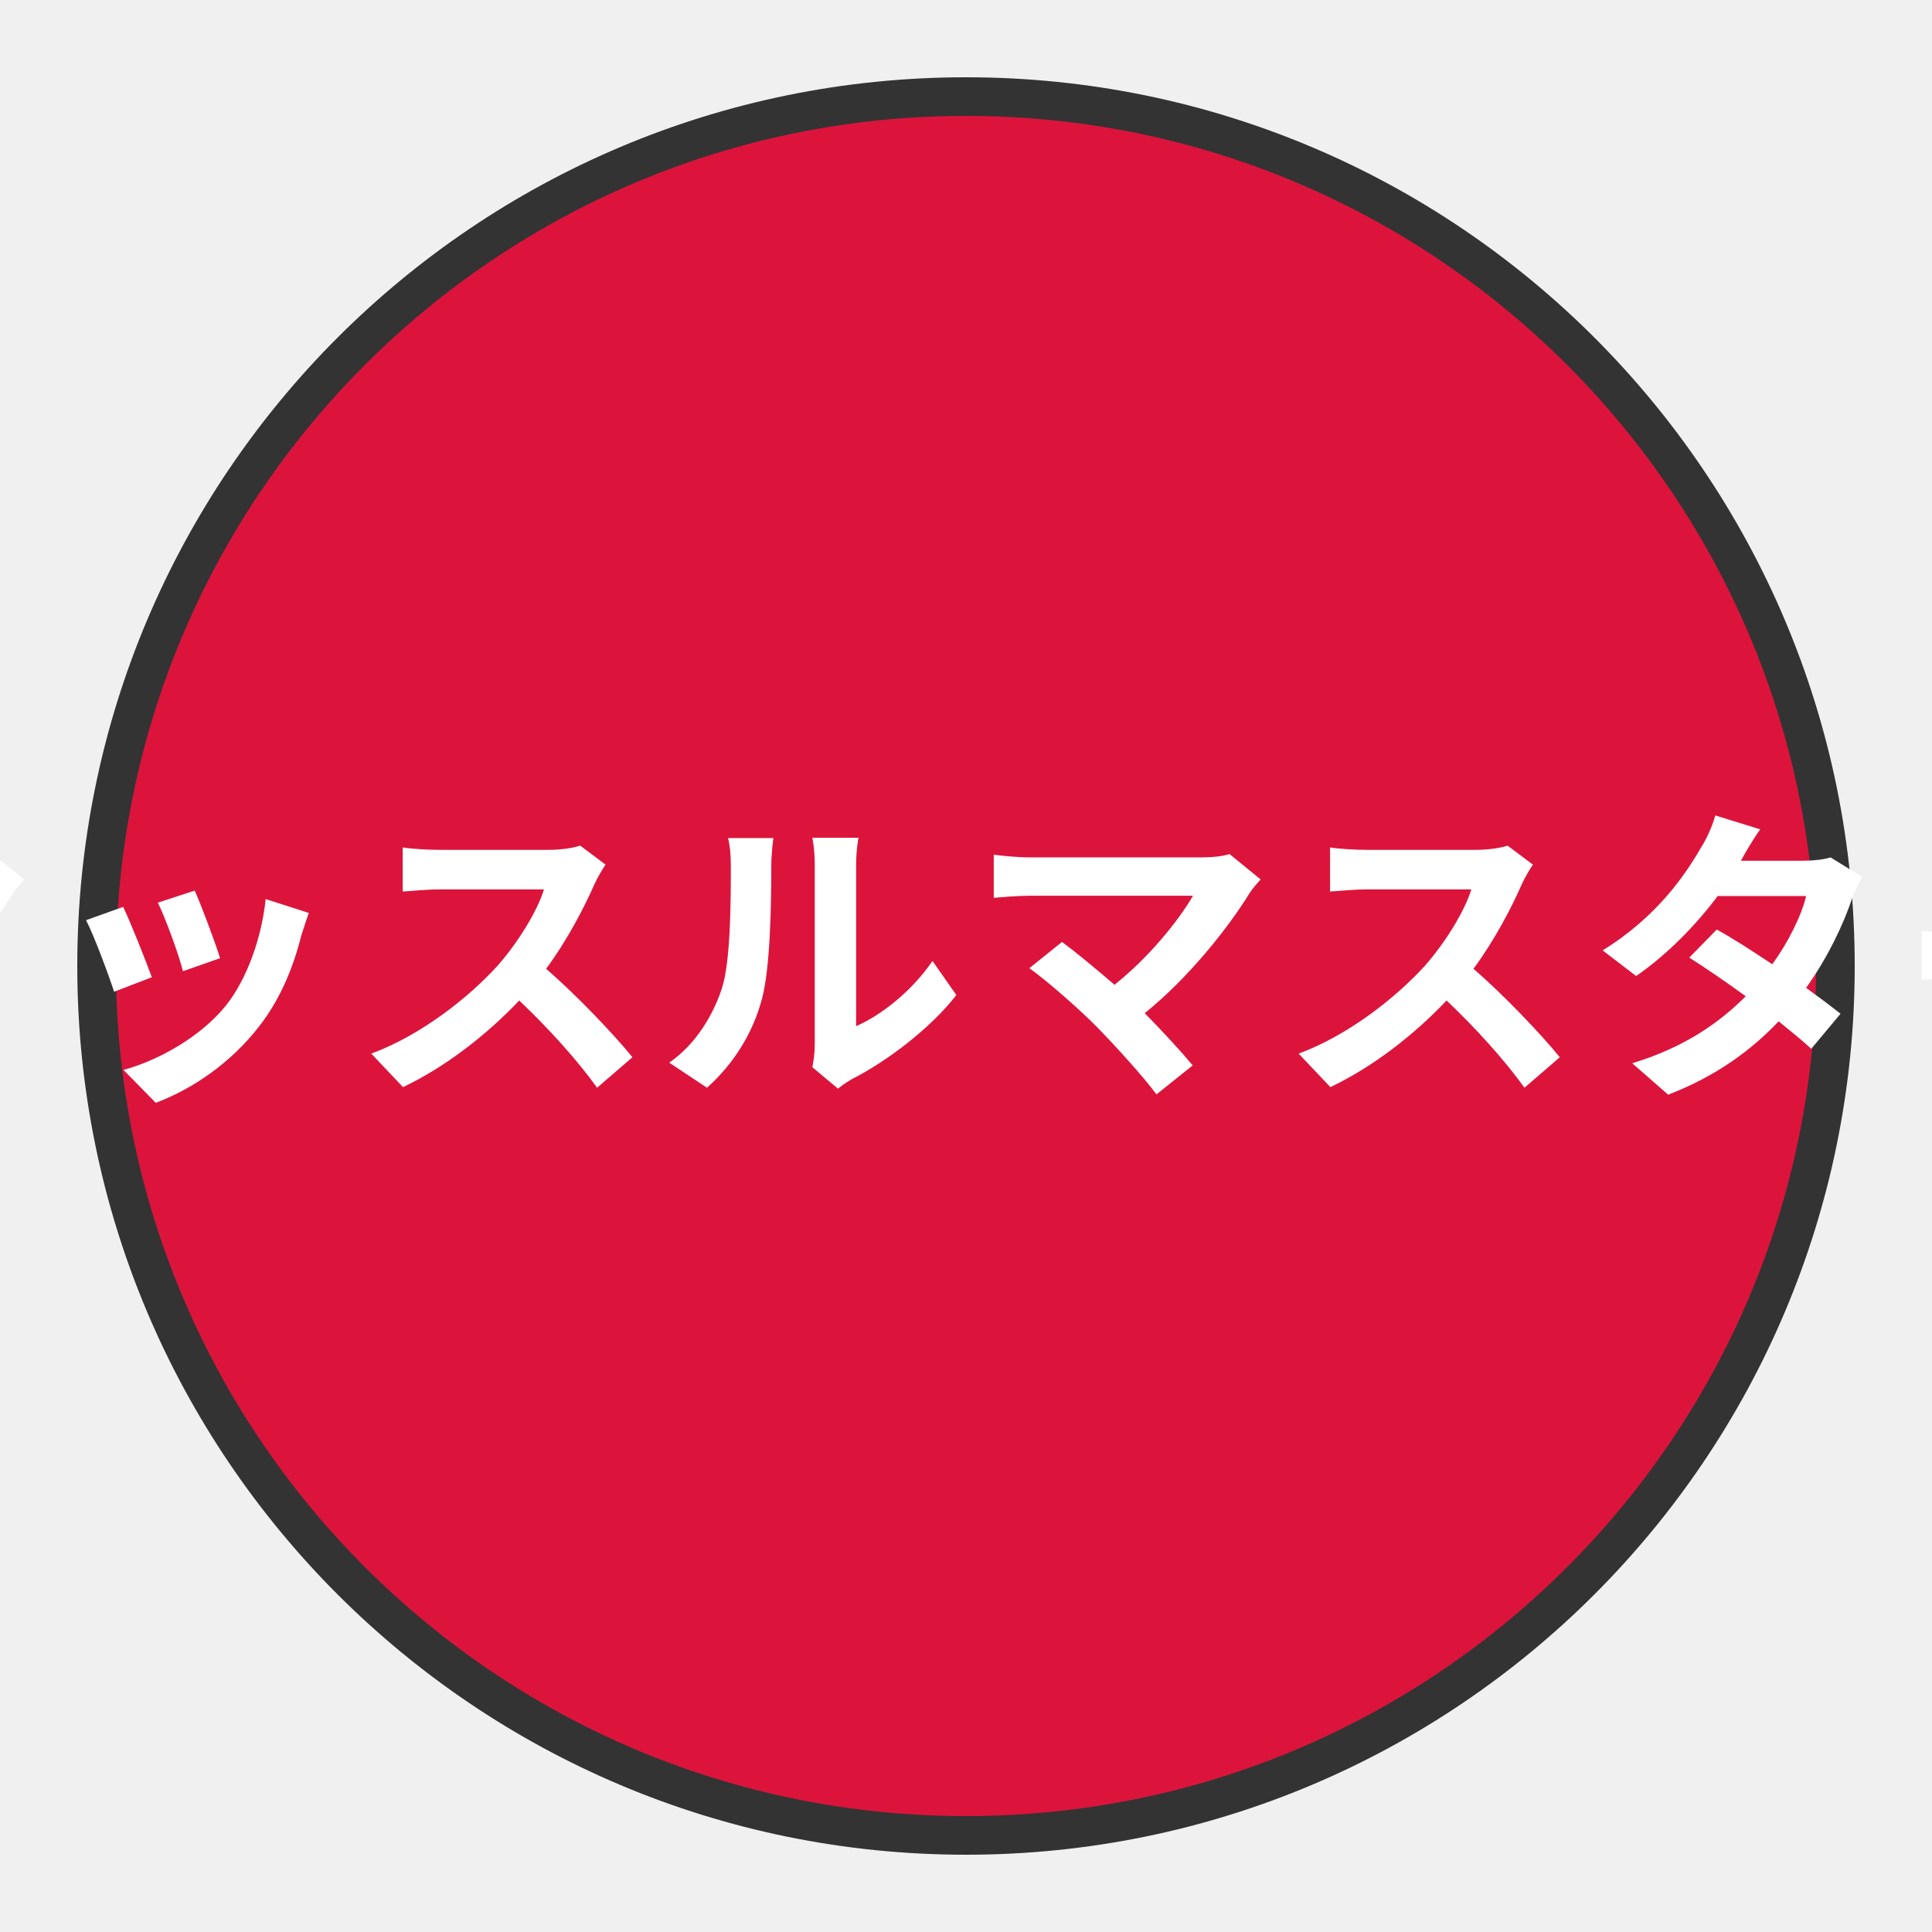
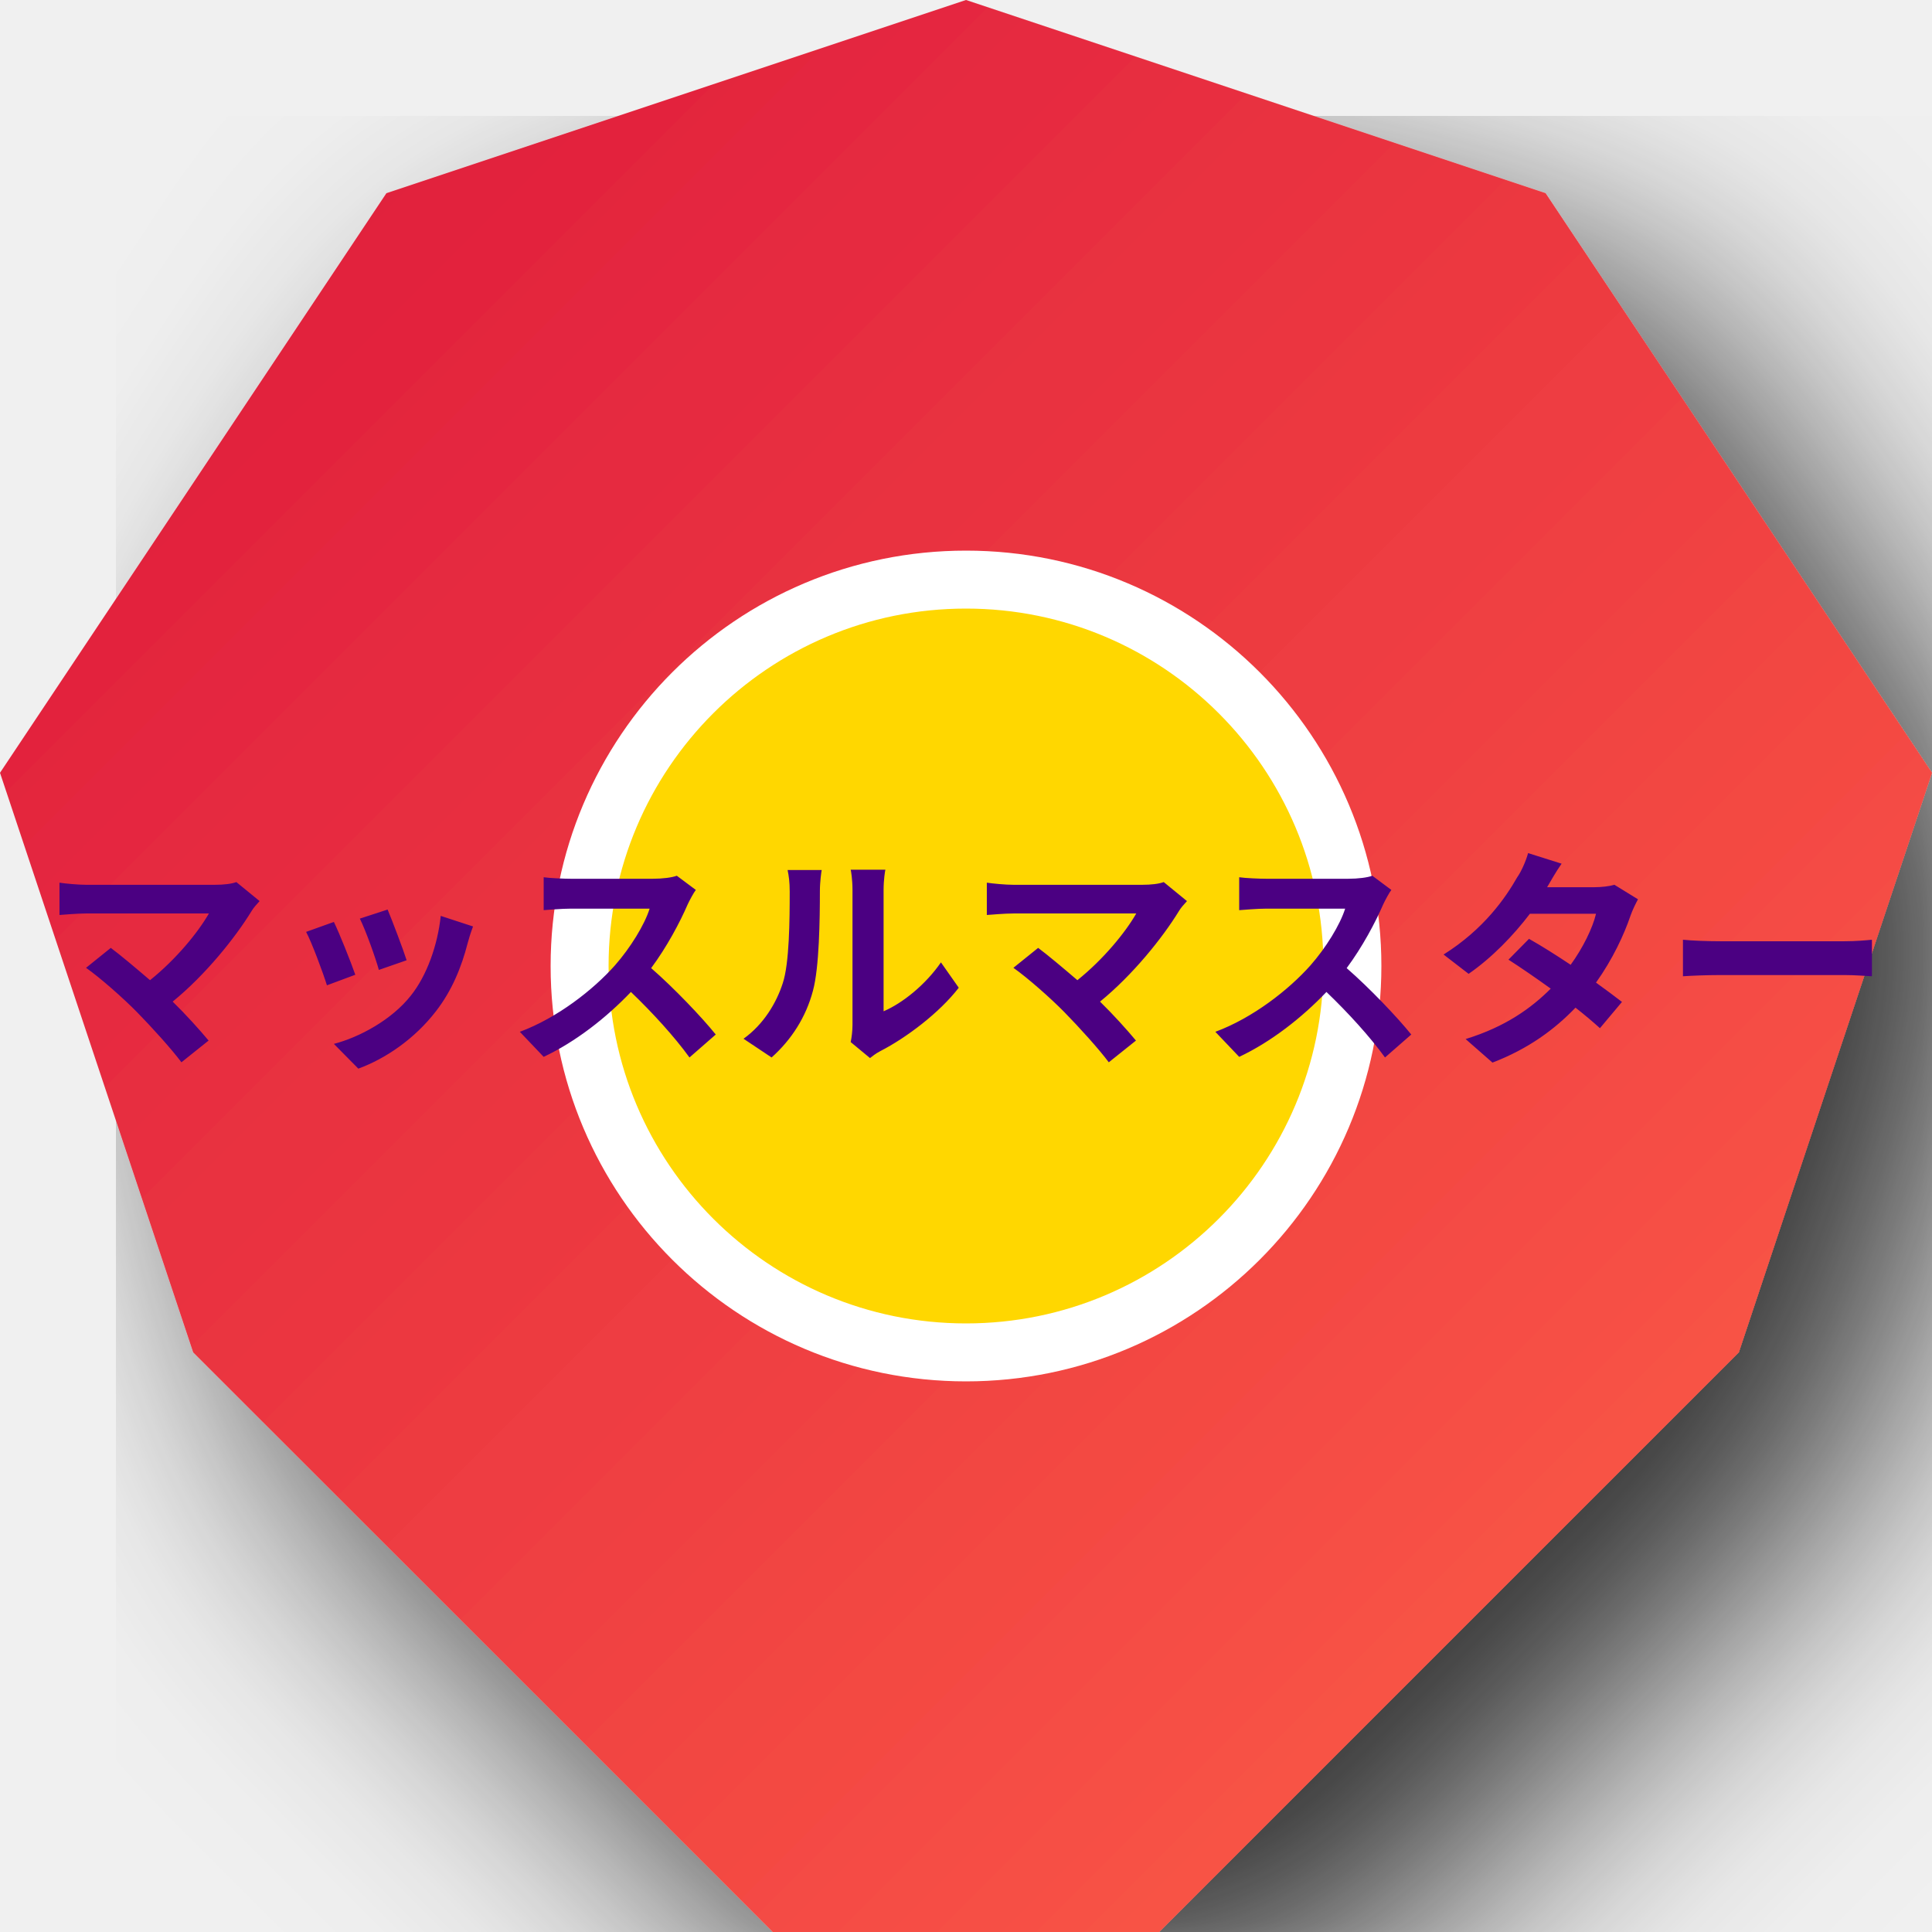
<svg xmlns="http://www.w3.org/2000/svg" width="100" height="100" viewBox="0 0 100 100">
-   <circle cx="50" cy="50" r="45" fill="#dc143c" stroke="#333" stroke-width="2" />
-   <text x="50%" y="50%" dominant-baseline="middle" text-anchor="middle" font-family="Arial, sans-serif" font-size="16" fill="#fff" font-weight="bold">マッスルマスター</text>
+   <defs>
+     <linearGradient id="crimsonGradient" x1="0%" y1="0%" x2="100%" y2="100%">
+       <stop offset="0%" stop-color="#DC143C" />
+       <stop offset="100%" stop-color="#FF6347" />
+     </linearGradient>
+     <filter id="shadow" x="-20%" y="-20%" width="140%" height="140%">
+       <feDropShadow dx="6" dy="6" stdDeviation="7" flood-color="#000" flood-opacity="0.8" />
+     </filter>
+   </defs>
+   <path d="M50 0 L80 10 L100 40 L90 70 L60 100 L40 100 L10 70 L0 40 L20 10 Z" fill="url(#crimsonGradient)" filter="url(#shadow)" />
+   <circle cx="50" cy="50" r="20" fill="#FFD700" stroke="#fff" stroke-width="3" />
+   <text x="50%" y="50%" dominant-baseline="middle" text-anchor="middle" font-family="Arial, sans-serif" font-size="12" fill="#4B0082" font-weight="bold">マッスルマスター</text>
</svg>
